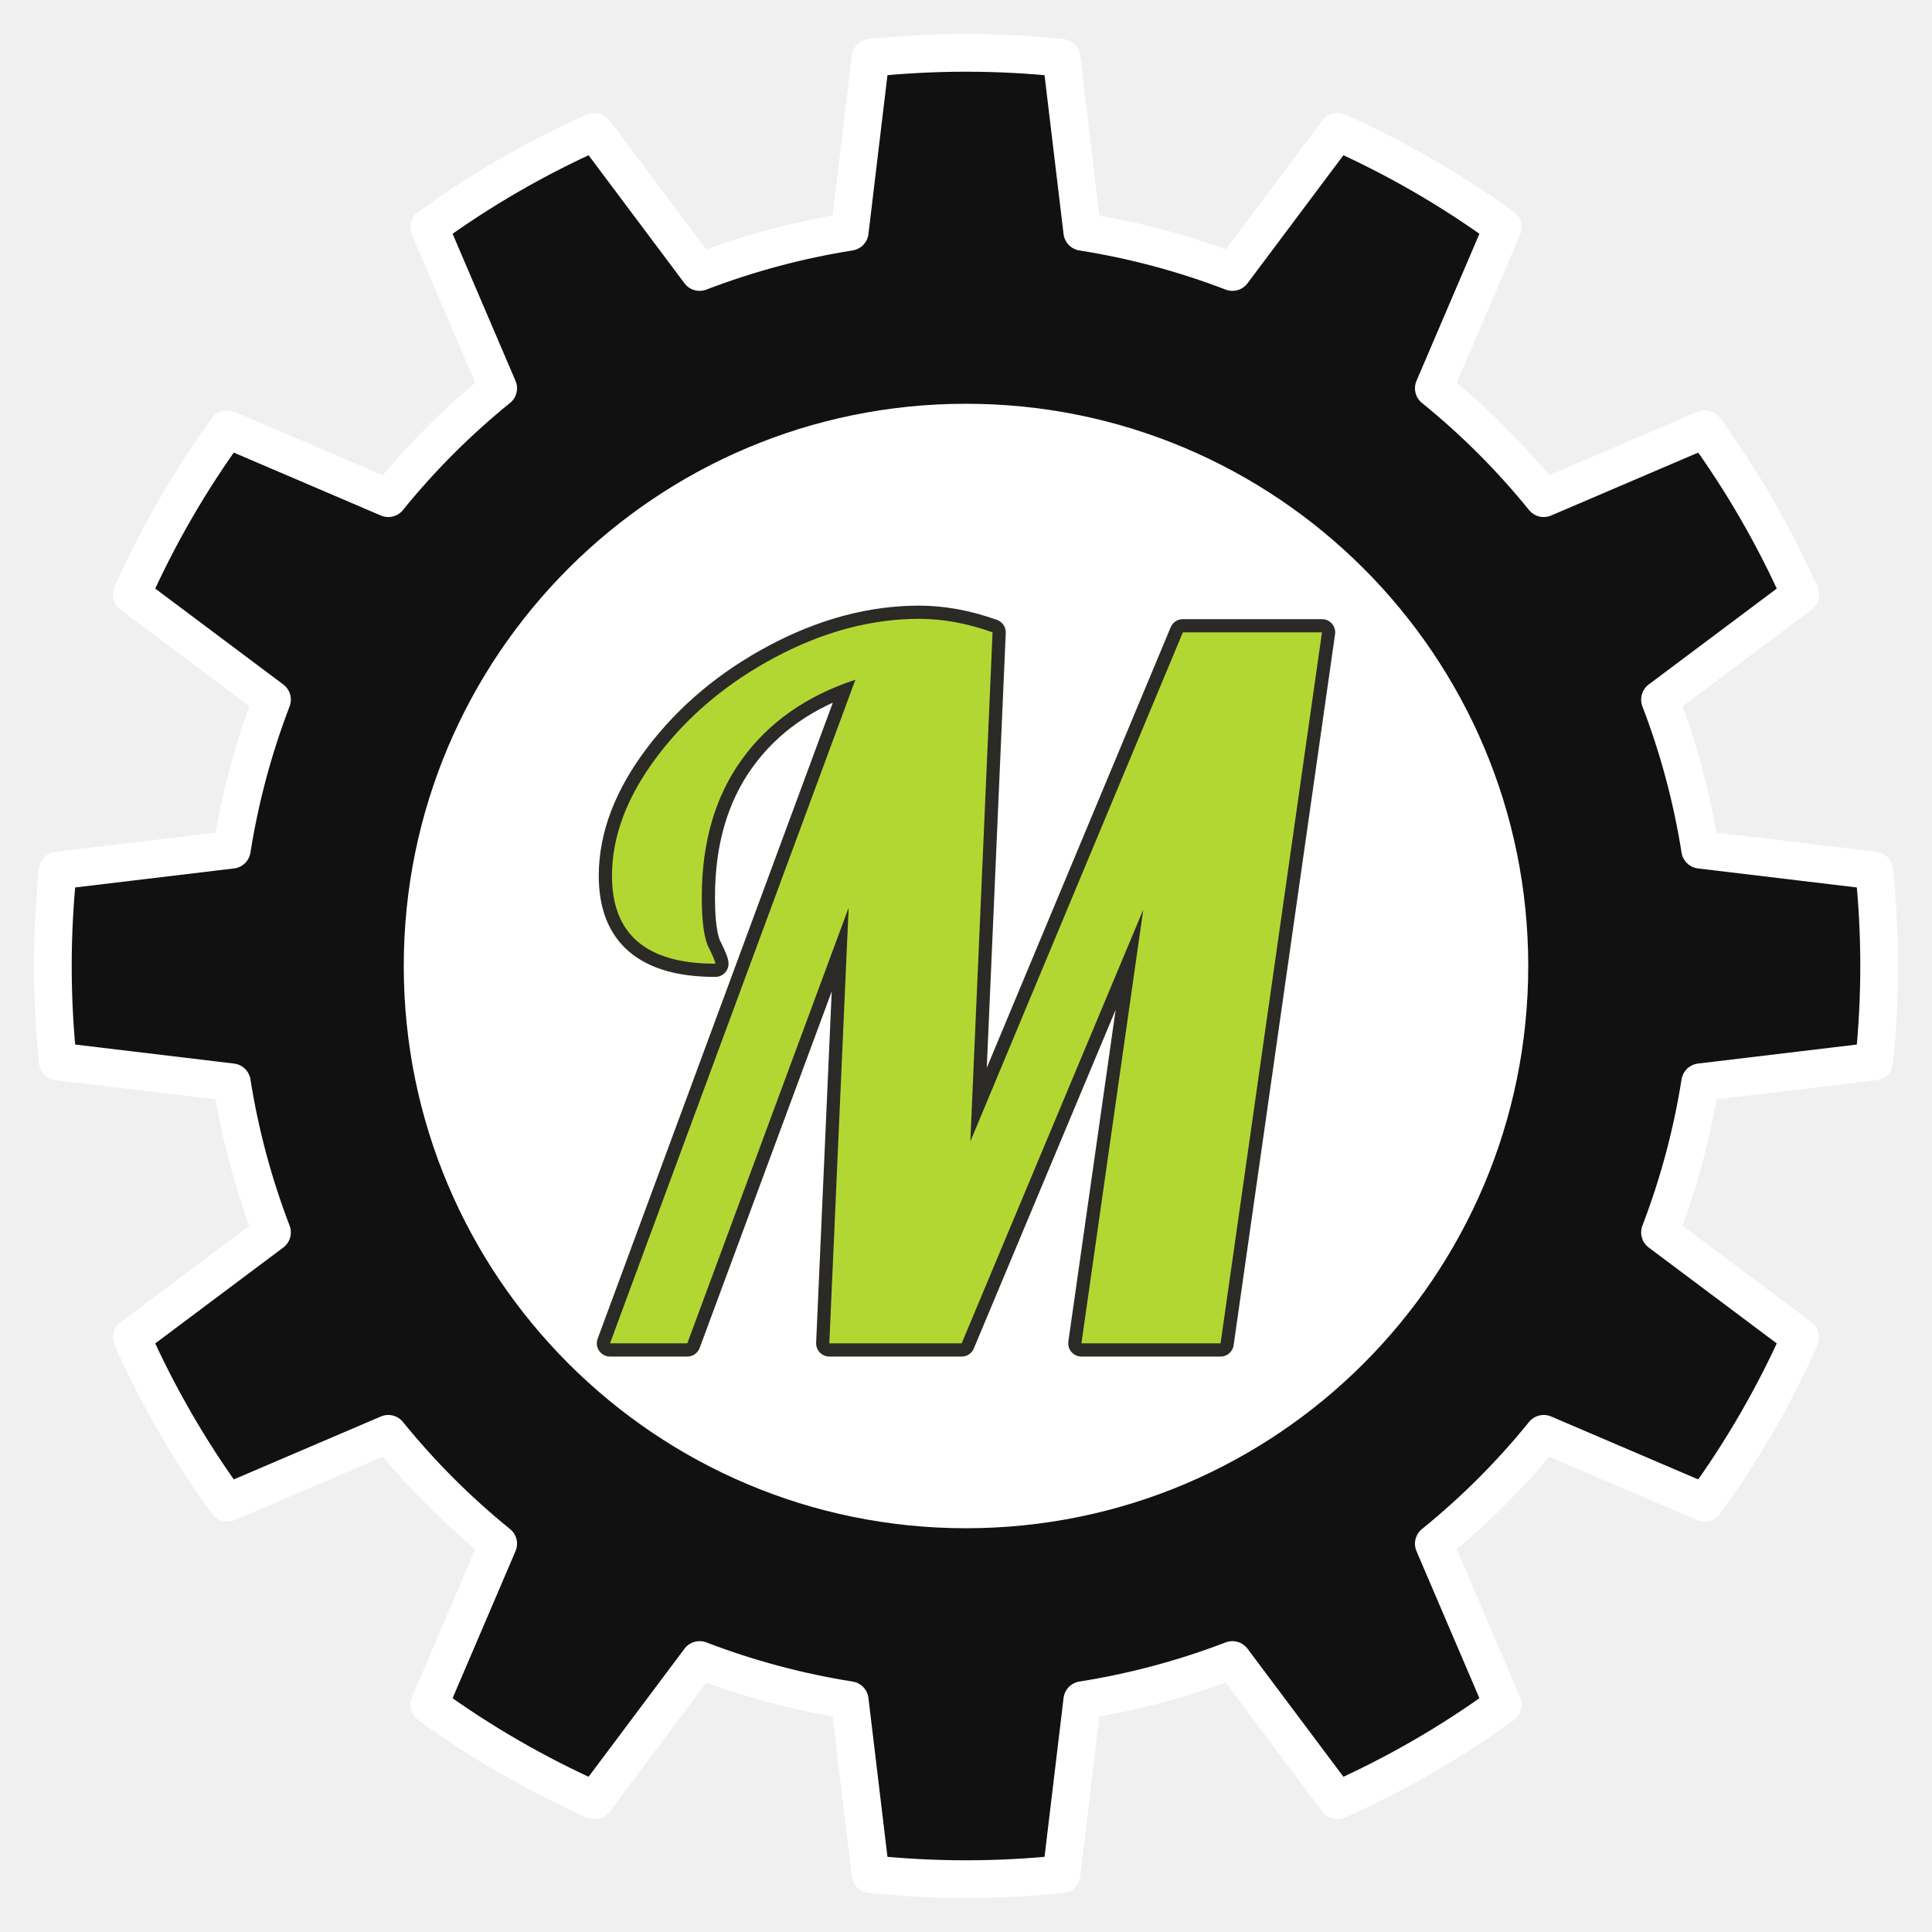
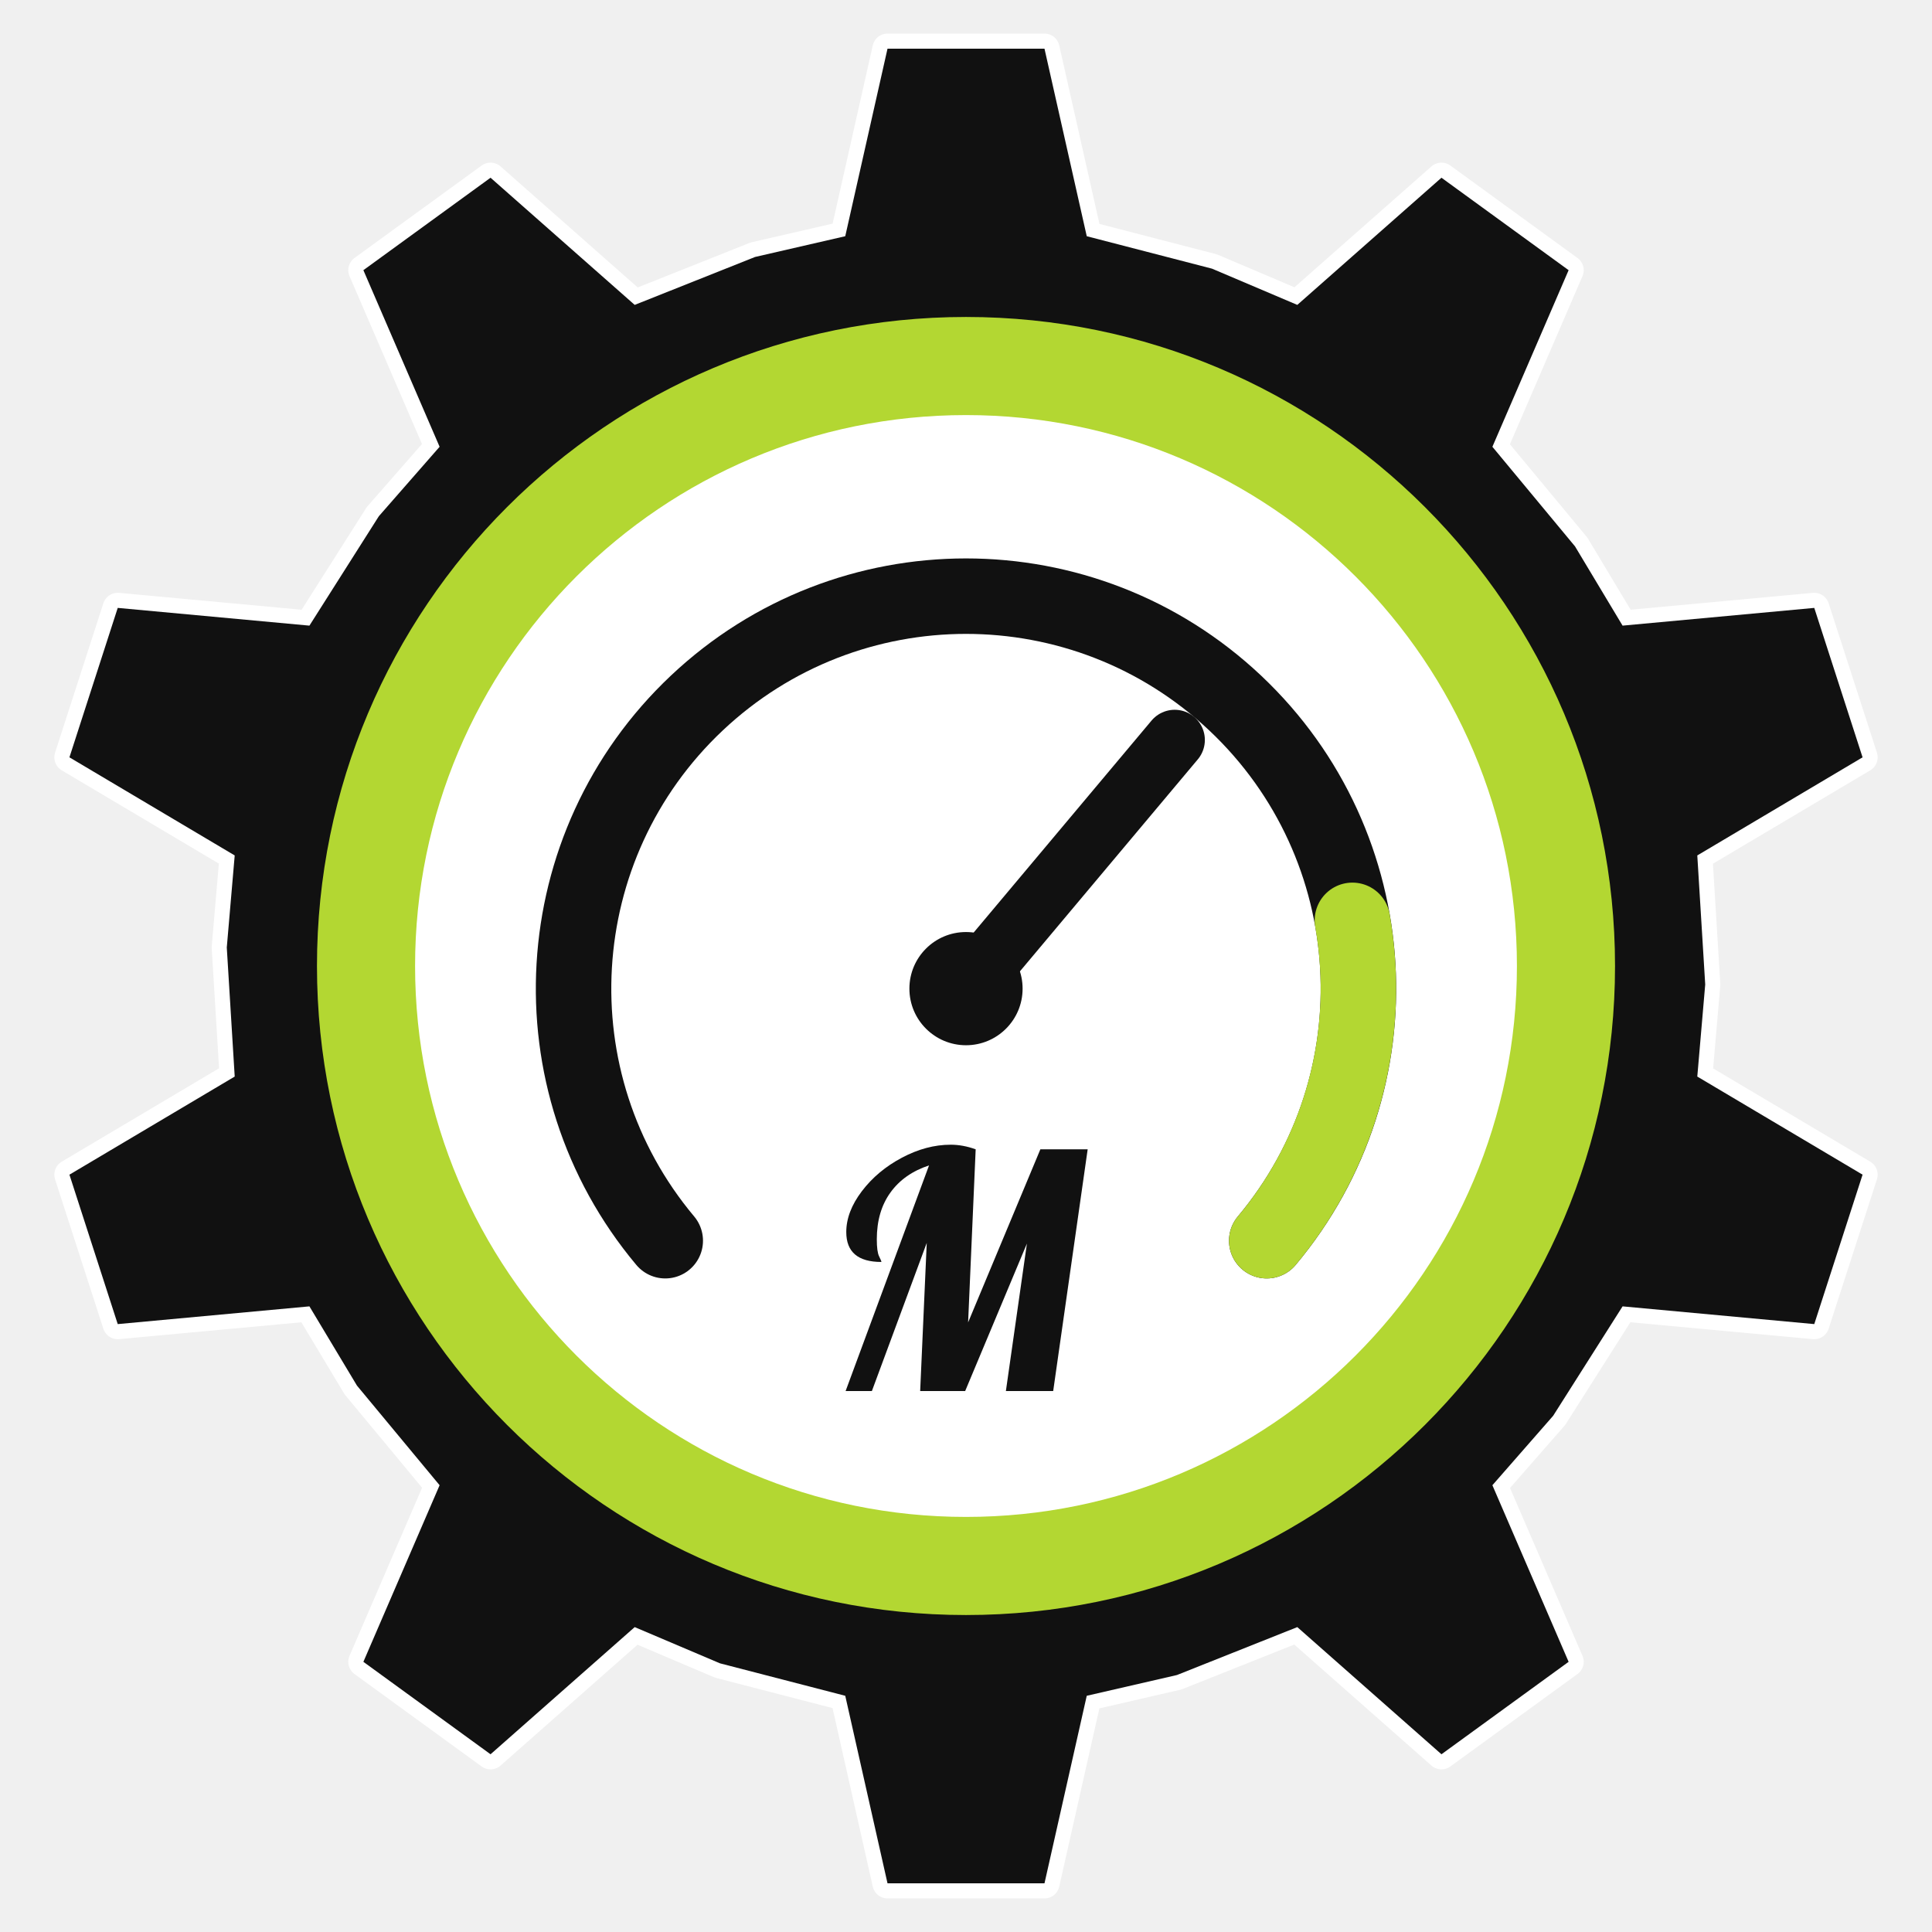
<svg xmlns="http://www.w3.org/2000/svg" viewBox="0 0 512 512">
-   <path d="M225.18 61.43 L230.70 15.33 A242 242 0 0 1 281.30 15.33 L286.82 61.43 A197 197 0 0 1 326.60 72.08 L326.60 72.08 L354.43 34.92 A242 242 0 0 1 398.24 60.22 L379.98 102.90 A197 197 0 0 1 409.10 132.02 L409.10 132.02 L451.78 113.76 A242 242 0 0 1 477.08 157.57 L439.92 185.40 A197 197 0 0 1 450.57 225.18 L450.57 225.18 L496.67 230.70 A242 242 0 0 1 496.67 281.30 L450.57 286.82 A197 197 0 0 1 439.92 326.60 L439.92 326.60 L477.08 354.43 A242 242 0 0 1 451.78 398.24 L409.10 379.98 A197 197 0 0 1 379.98 409.10 L379.98 409.10 L398.24 451.78 A242 242 0 0 1 354.43 477.08 L326.60 439.92 A197 197 0 0 1 286.82 450.57 L286.82 450.57 L281.30 496.67 A242 242 0 0 1 230.70 496.67 L225.18 450.57 A197 197 0 0 1 185.40 439.92 L185.40 439.92 L157.57 477.08 A242 242 0 0 1 113.76 451.78 L132.02 409.10 A197 197 0 0 1 102.90 379.98 L102.90 379.98 L60.22 398.24 A242 242 0 0 1 34.92 354.43 L72.08 326.60 A197 197 0 0 1 61.43 286.82 L61.43 286.82 L15.33 281.30 A242 242 0 0 1 15.33 230.70 L61.43 225.18 A197 197 0 0 1 72.08 185.40 L72.08 185.40 L34.92 157.57 A242 242 0 0 1 60.22 113.76 L102.90 132.02 A197 197 0 0 1 132.02 102.90 L132.02 102.90 L113.76 60.22 A242 242 0 0 1 157.57 34.92 L185.40 72.08 A197 197 0 0 1 225.18 61.43 Z" fill="#111111" stroke="#FFFFFF" stroke-width="10" stroke-linejoin="round" />
-   <circle cx="256" cy="256" r="149" fill="#FFFFFF" />
-   <path d="M161.66 356L226.69 180.13Q207.23 186.53 196.61 201.25Q185.98 215.97 185.98 237.73L185.98 237.73Q185.98 247.46 187.78 251.04Q189.57 254.62 189.57 255.39L189.57 255.39Q162.18 255.39 162.18 232.10L162.18 232.10Q162.18 216.22 174.34 200.22Q186.50 184.22 205.57 174.11Q224.64 164 243.58 164L243.58 164Q253.06 164 263.04 167.58L263.04 167.58L257.15 302.50L313.47 167.58L350.34 167.58L323.46 356L286.59 356L302.98 241.06L254.85 356L219.78 356L224.90 240.54L182.14 356L161.66 356Z" fill="#B3D732" stroke="#2B2A27" stroke-width="7" stroke-linejoin="round" paint-order="stroke" />
+   <path d="M200.1 68.1 L224.0 62.6 L235.2 12.9 L276.8 12.9 L288.0 62.6 L321.2 71.2 L343.8 80.8 L382.0 47.1 L415.7 71.6 L395.5 118.4 L417.4 144.8 L430.0 165.8 L480.8 161.1 L493.6 200.7 L449.8 226.7 L451.9 260.9 L449.8 285.3 L493.6 311.3 L480.8 350.9 L430.0 346.2 L411.6 375.2 L395.5 393.6 L415.7 440.4 L382.0 464.9 L343.8 431.2 L311.9 443.9 L288.0 449.4 L276.8 499.1 L235.2 499.1 L224.0 449.4 L190.8 440.8 L168.2 431.2 L130.0 464.9 L96.3 440.4 L116.5 393.6 L94.6 367.2 L82.0 346.2 L31.2 350.9 L18.4 311.3 L62.2 285.3 L60.1 251.1 L62.2 226.7 L18.4 200.7 L31.2 161.1 L82.0 165.8 L100.4 136.8 L116.5 118.4 L96.3 71.6 L130.0 47.1 L168.2 80.8 Z" fill="#111111" stroke="#FFFFFF" stroke-width="8" stroke-linejoin="round" paint-order="stroke" />
+   <circle cx="256" cy="256" r="172" fill="#B3D732" />
+   <circle cx="256" cy="256" r="146" fill="#FFFFFF" />
+   <path d="M176.3 328.8 A104 104 0 1 1 335.7 328.8" fill="none" stroke="#111111" stroke-width="20" stroke-linecap="round" />
+   <path d="M358.4 243.9 A104 104 0 0 1 335.7 328.8" fill="none" stroke="#B3D732" stroke-width="20" stroke-linecap="round" />
+   <line x1="256" y1="262" x2="311.3" y2="196.1" stroke="#111111" stroke-width="16" stroke-linecap="round" />
+   <circle cx="256" cy="262" r="15" fill="#111111" />
+   <g transform="translate(256 336) scale(0.34) translate(-255.5 -260)">
+     <path d="M161.66 356L226.69 180.13Q207.23 186.53 196.61 201.25Q185.98 215.97 185.98 237.73L185.98 237.73Q185.98 247.46 187.78 251.04Q189.57 254.62 189.57 255.39L189.57 255.39Q162.18 255.39 162.18 232.10L162.18 232.10Q162.18 216.22 174.34 200.22Q186.50 184.22 205.57 174.11Q224.64 164 243.58 164L243.58 164Q253.06 164 263.04 167.58L263.04 167.58L257.15 302.50L313.47 167.58L350.34 167.58L323.46 356L286.59 356L302.98 241.06L254.85 356L219.78 356L224.90 240.54L182.14 356L161.66 356Z" fill="#111111" />
+   </g>
</svg>
